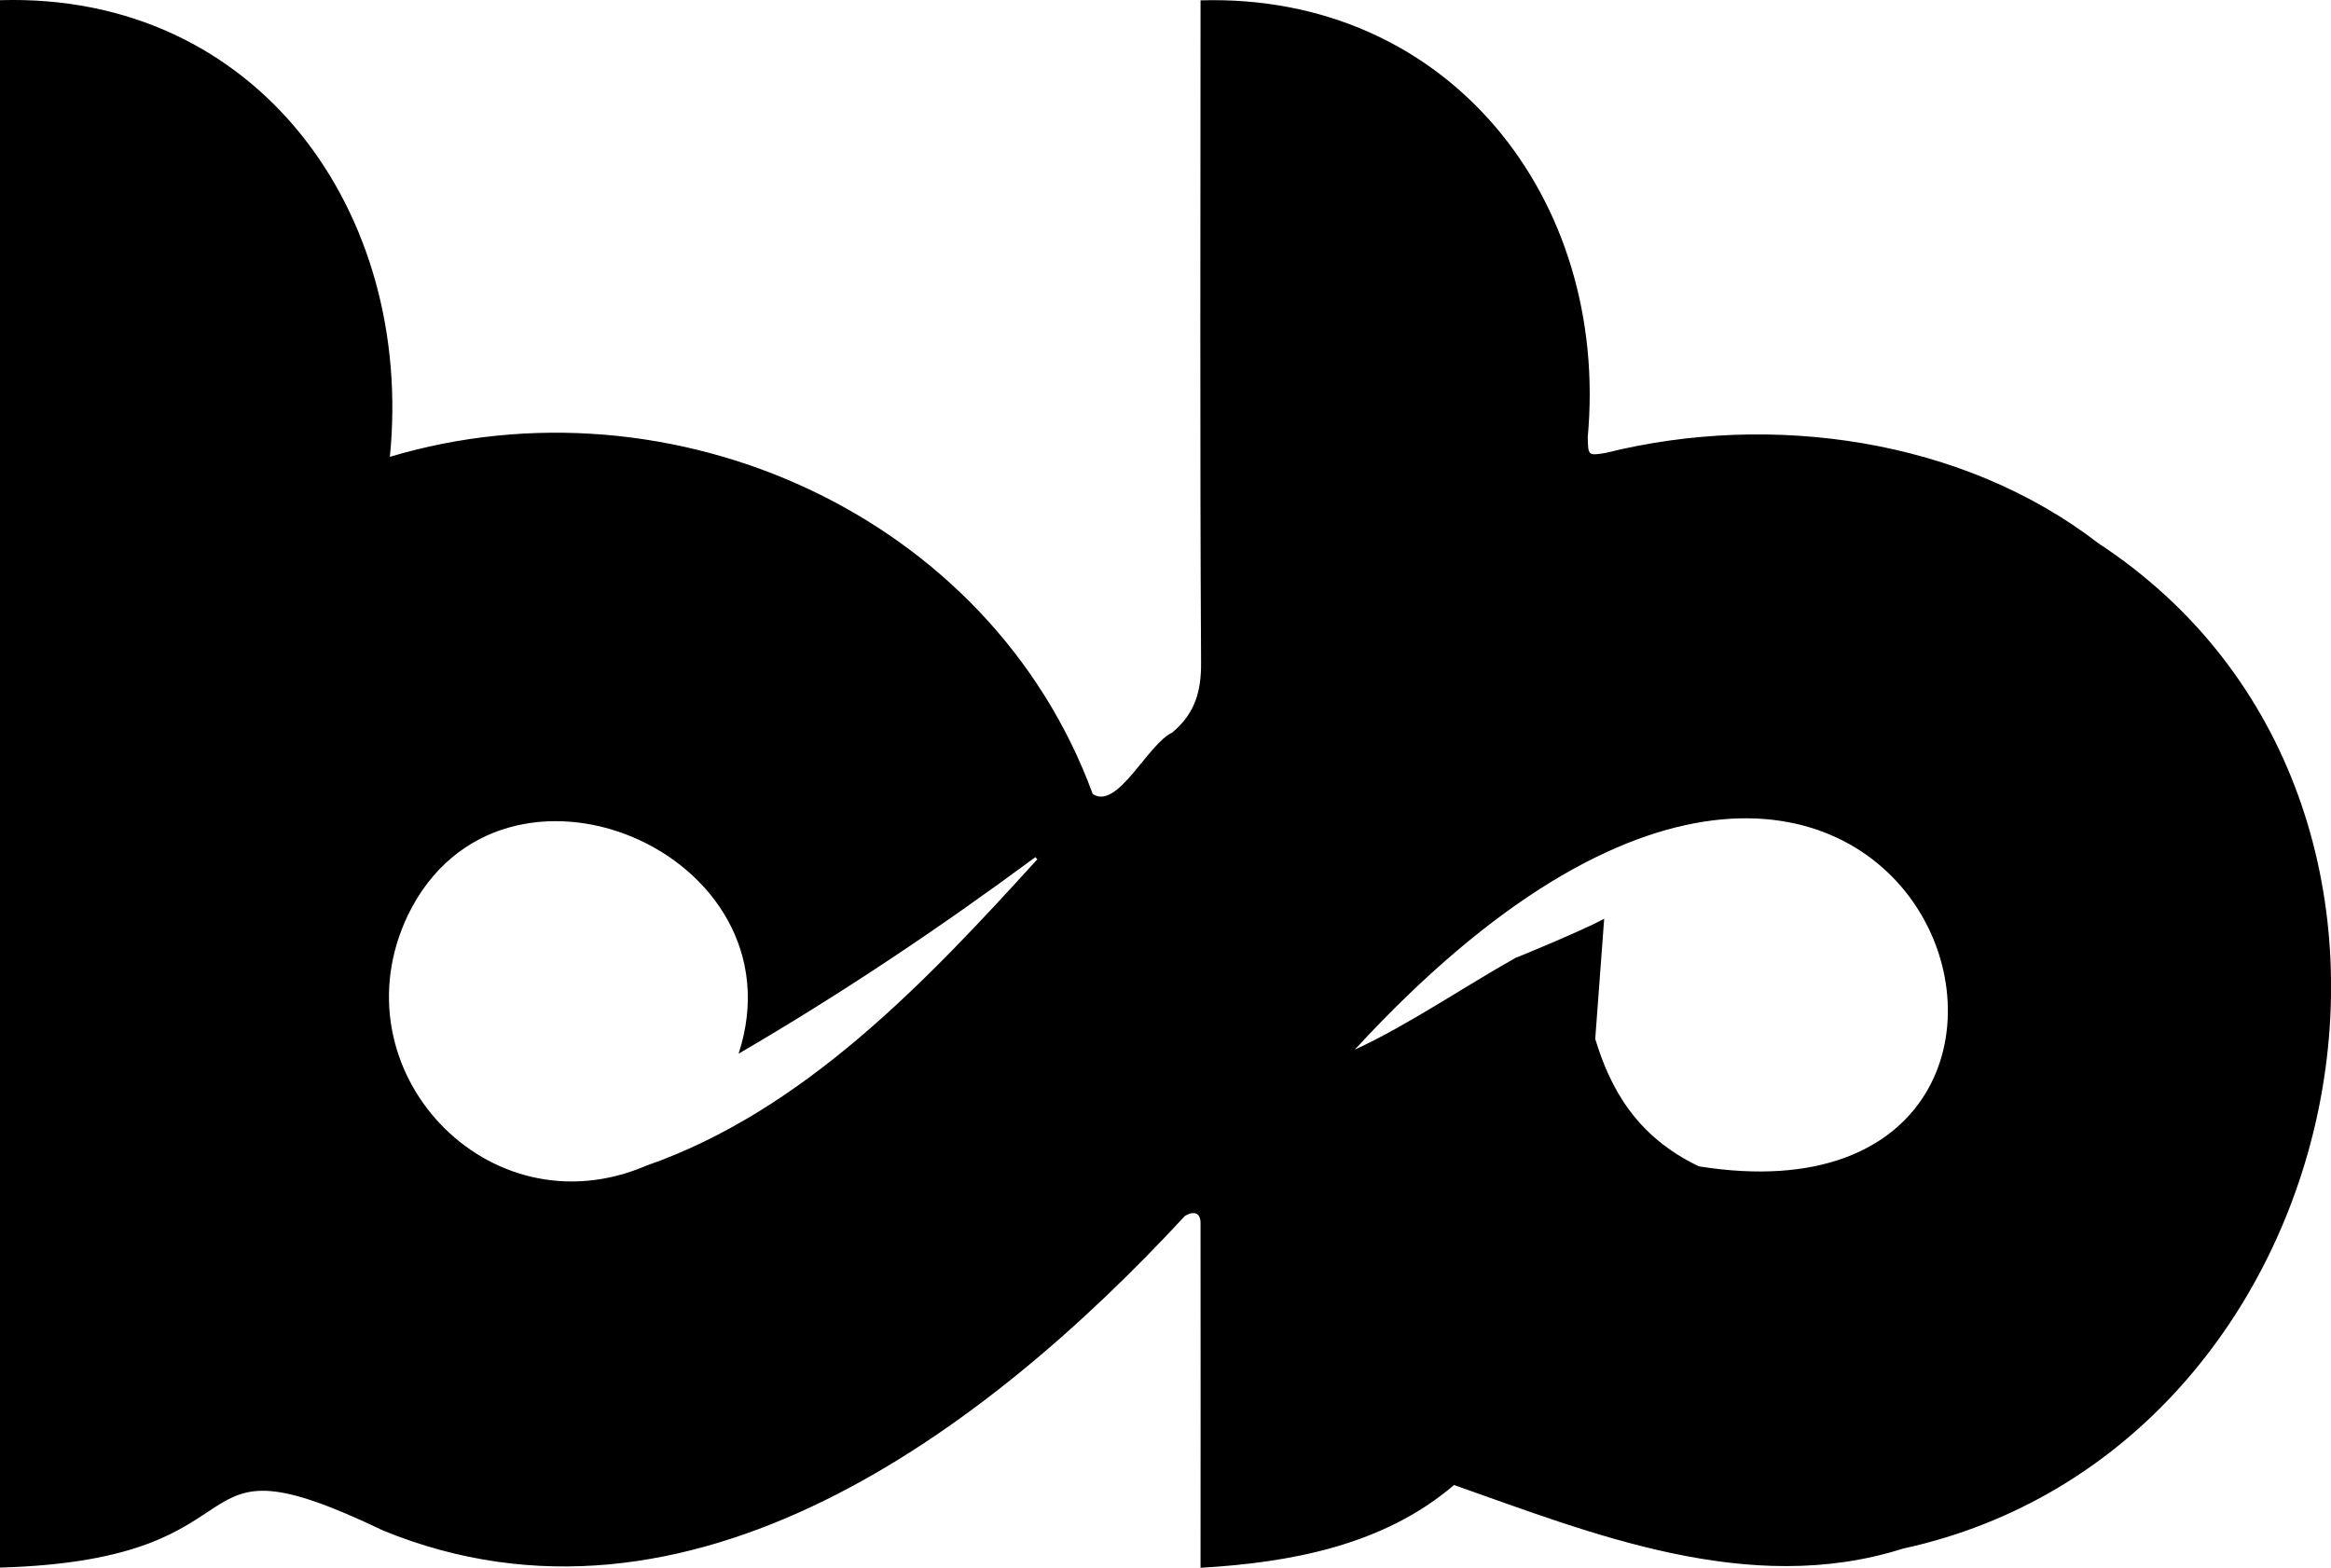
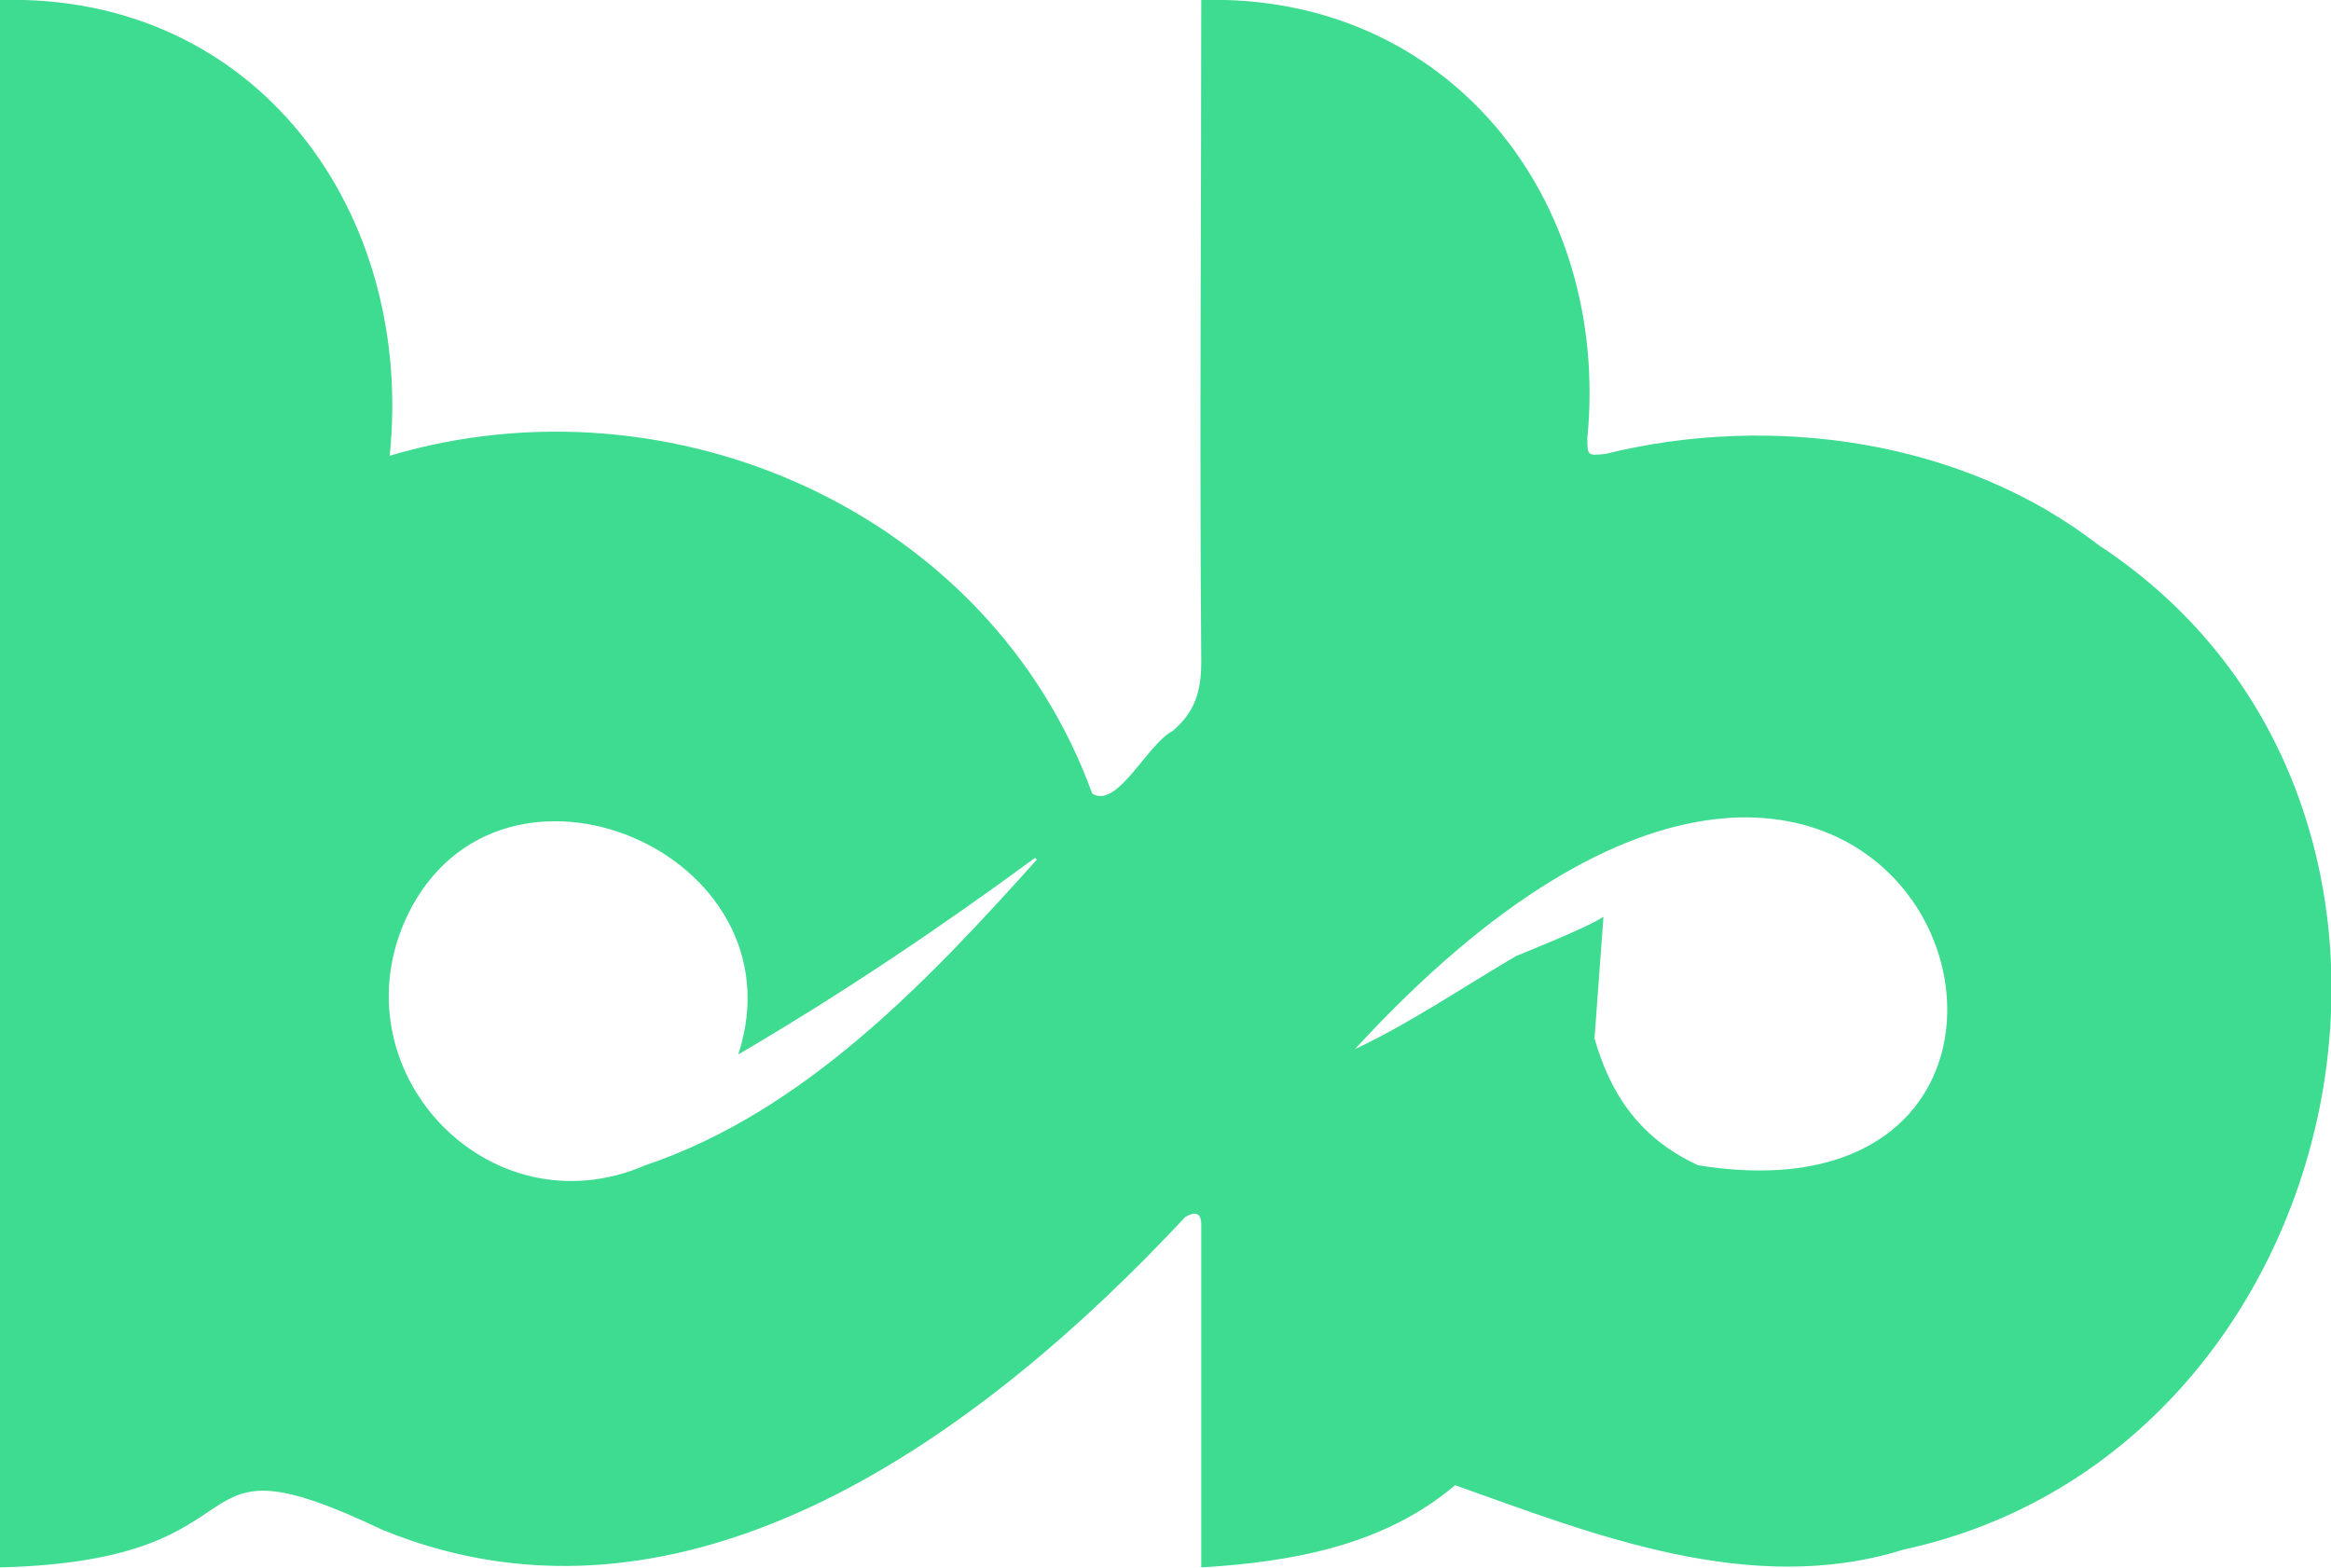
- <svg xmlns="http://www.w3.org/2000/svg" id="Layer_2" viewBox="0 0 130.4 87.72">
+ <svg xmlns="http://www.w3.org/2000/svg" version="1.1" id="Layer_2_00000170254599392220071490000006320004770054347448_" x="0px" y="0px" viewBox="0 0 130.4 87.7" style="enable-background:new 0 0 130.4 87.7;" xml:space="preserve">
+   <style type="text/css">
+ 	.st0{fill:#3DDC91;}
+ </style>
  <g id="Layer_1-2">
-     <path d="m67.16,87.72c0-6.43.01-12.82,0-19.24.02-.66-.4-.73-.87-.45-11.15,12.06-27.78,24.59-44.85,17.61-12.21-5.85-5.68,1.62-21.44,2.07V.01c14.44-.43,23.17,11.92,21.81,25.55,15.76-4.71,33.59,3.23,39.32,18.87,1.4.91,3.07-2.81,4.46-3.45,1.26-1.07,1.61-2.28,1.6-3.91-.07-12.35-.03-24.7-.03-37.05,13.85-.41,22.89,11.09,21.66,24.45.03,1.01,0,1.04,1.01.87,9.26-2.31,19.97-.8,27.56,5.06,22.07,14.48,14.51,50.72-10.94,56.25-8.64,2.74-17.48-.88-25.11-3.56-3.93,3.37-9.14,4.34-14.17,4.63Zm-25.84-28.77c3.67-11.26-13.29-18.45-18.5-7.75-4.12,8.64,4.48,17.83,13.34,14.02,8.82-3.07,15.69-10.34,21.87-17.14-.04-.04-.08-.08-.11-.12-5.37,3.97-10.8,7.61-16.59,10.99Zm47.92-.82c.84,2.77,2.3,5.46,5.8,7.13,26.61,4.26,12.27-40.78-19.25-6.53,2.96-1.36,6.11-3.52,9.02-5.15h0c.25-.08,3.78-1.55,4.93-2.17" />
+     <path class="st0" d="M67.2,87.7c0-6.4,0-12.8,0-19.2c0-0.7-0.4-0.7-0.9-0.4C55.1,80.1,38.5,92.6,21.4,85.6   C9.2,79.8,15.8,87.3,0,87.7V0c14.4-0.4,23.2,11.9,21.8,25.5c15.8-4.7,33.6,3.2,39.3,18.9c1.4,0.9,3.1-2.8,4.5-3.5   c1.3-1.1,1.6-2.3,1.6-3.9c-0.1-12.4,0-24.7,0-37C81-0.4,90.1,11.1,88.8,24.5c0,1,0,1,1,0.9c9.3-2.3,20-0.8,27.6,5.1   c22.1,14.5,14.5,50.7-10.9,56.2c-8.6,2.7-17.5-0.9-25.1-3.6C77.4,86.5,72.2,87.4,67.2,87.7L67.2,87.7z M41.3,59   C45,47.7,28,40.5,22.8,51.2c-4.1,8.6,4.5,17.8,13.3,14C45,62.2,51.9,54.9,58,48.1c0,0-0.1-0.1-0.1-0.1C52.6,51.9,47.1,55.6,41.3,59   L41.3,59z M89.2,58.1c0.8,2.8,2.3,5.5,5.8,7.1c26.6,4.3,12.3-40.8-19.2-6.5c3-1.4,6.1-3.5,9-5.2l0,0c0.2-0.1,3.8-1.5,4.9-2.2" />
  </g>
</svg>
